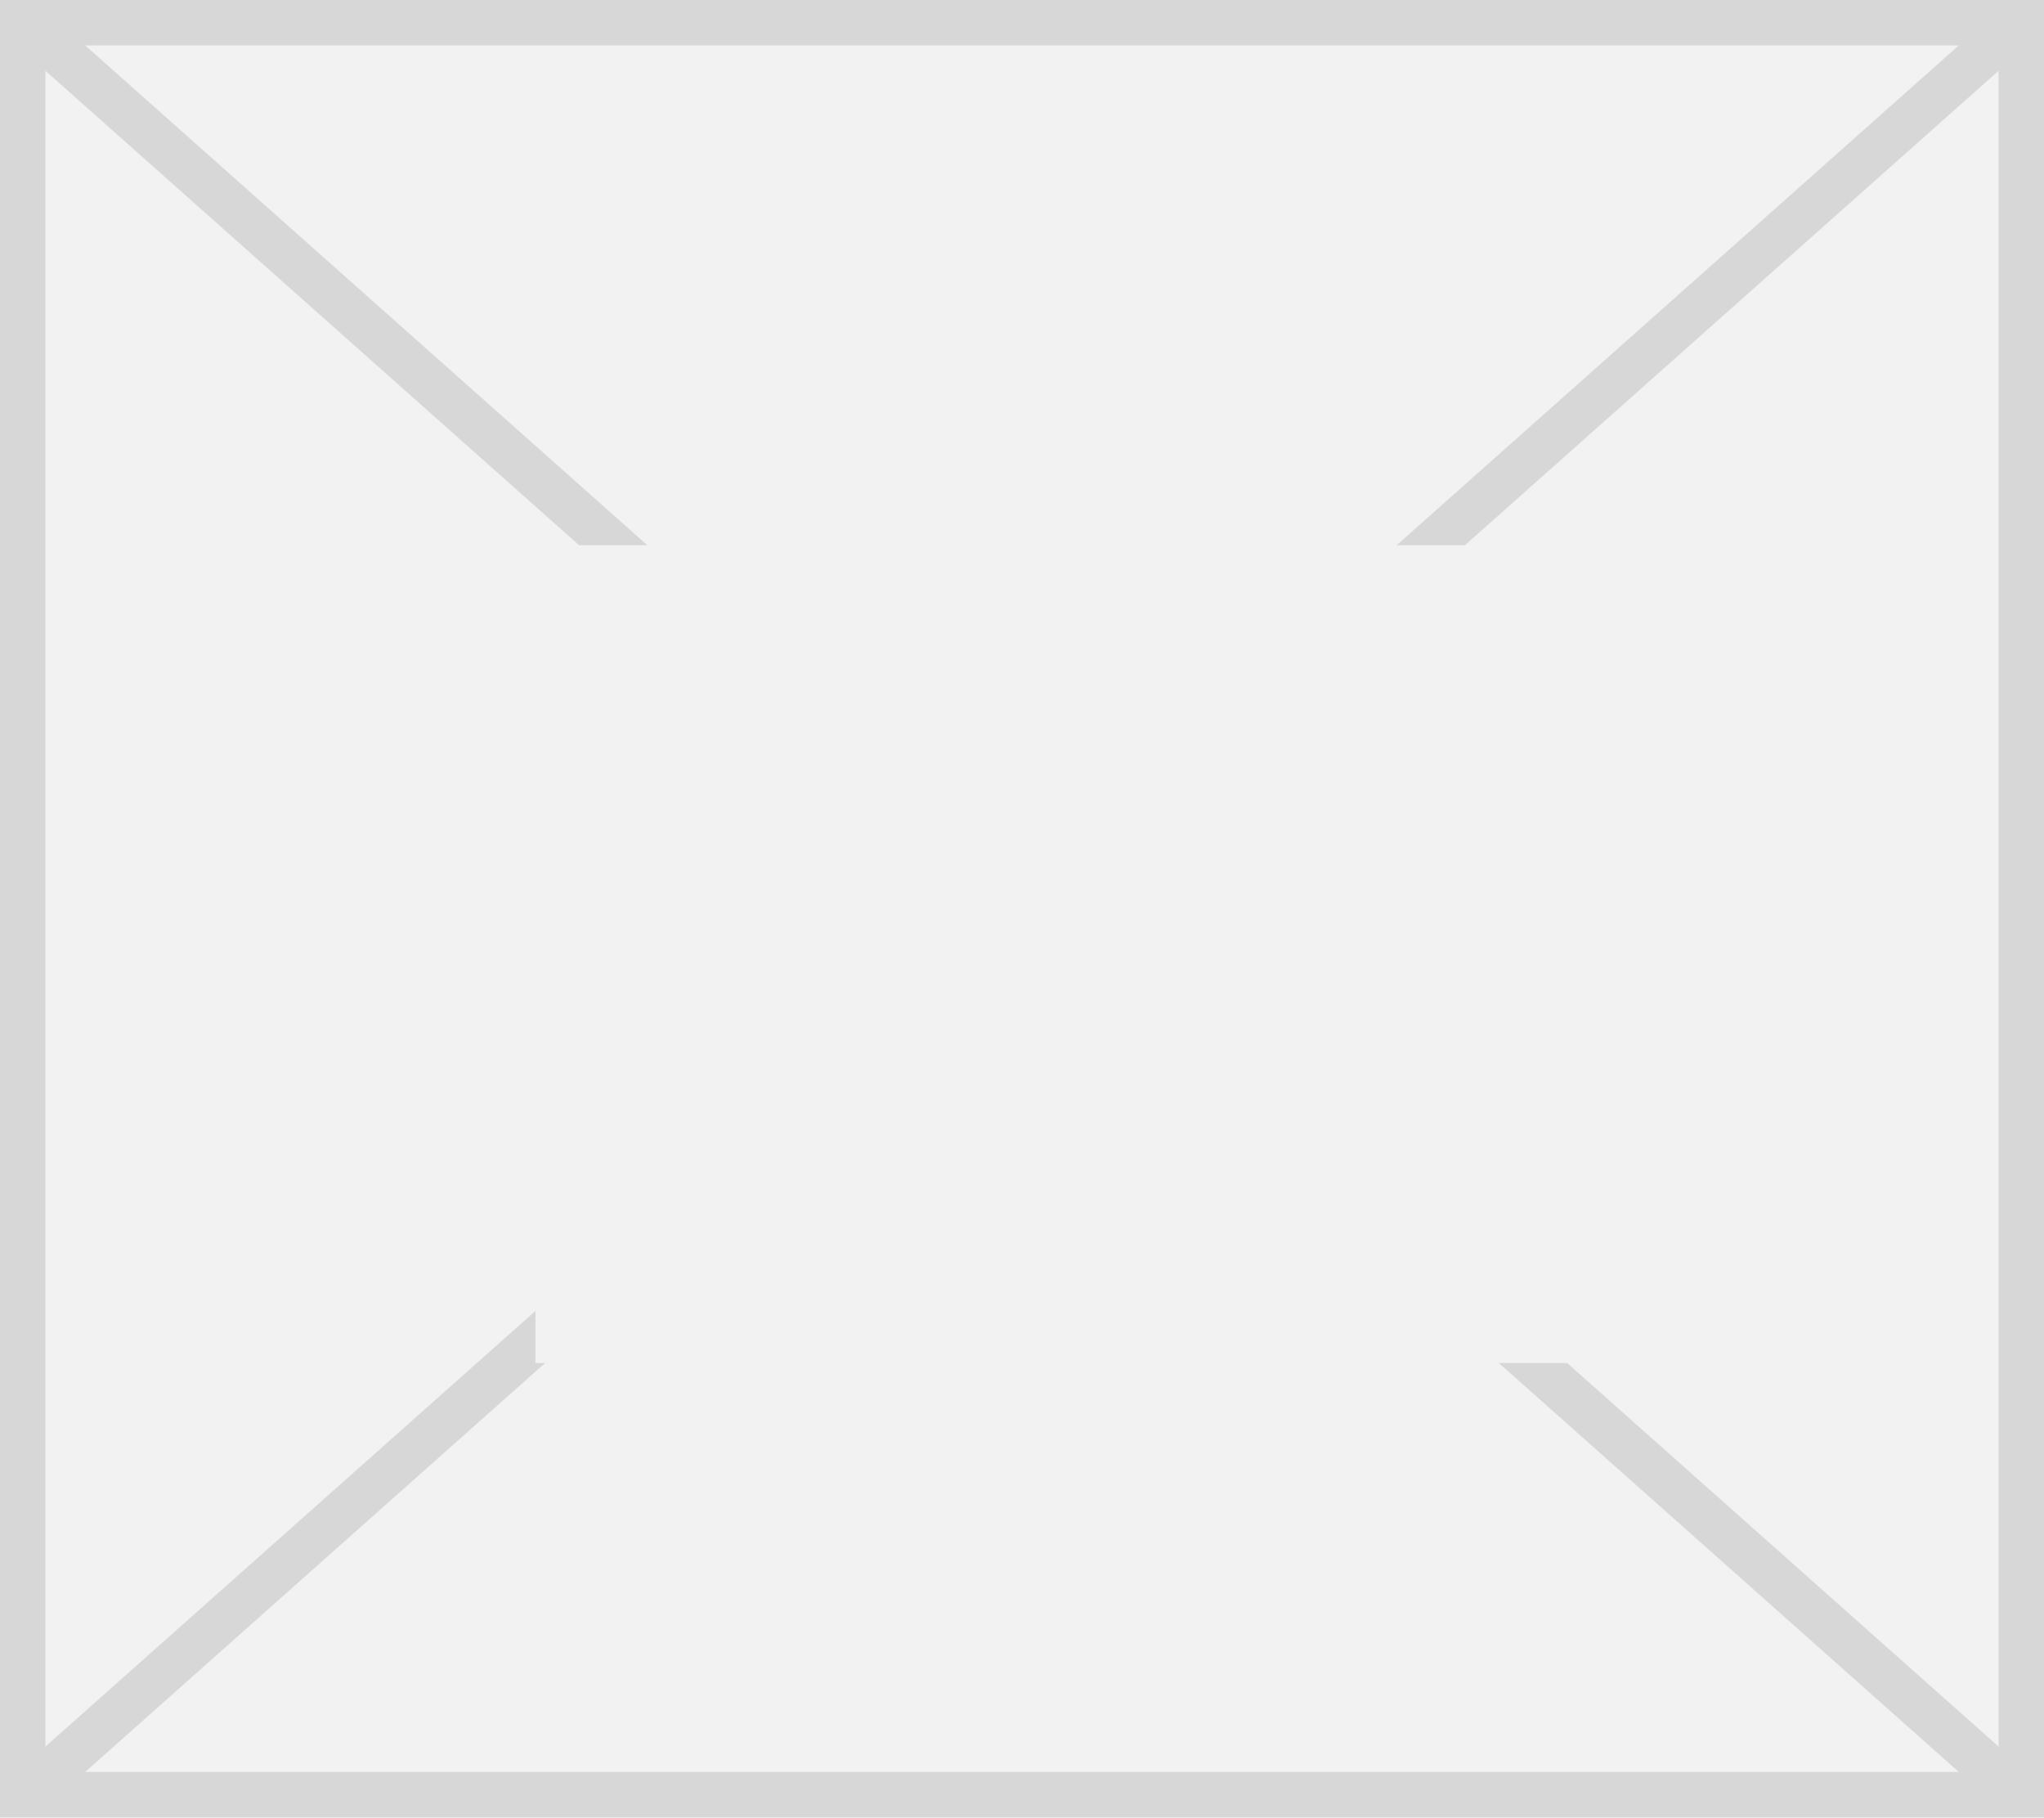
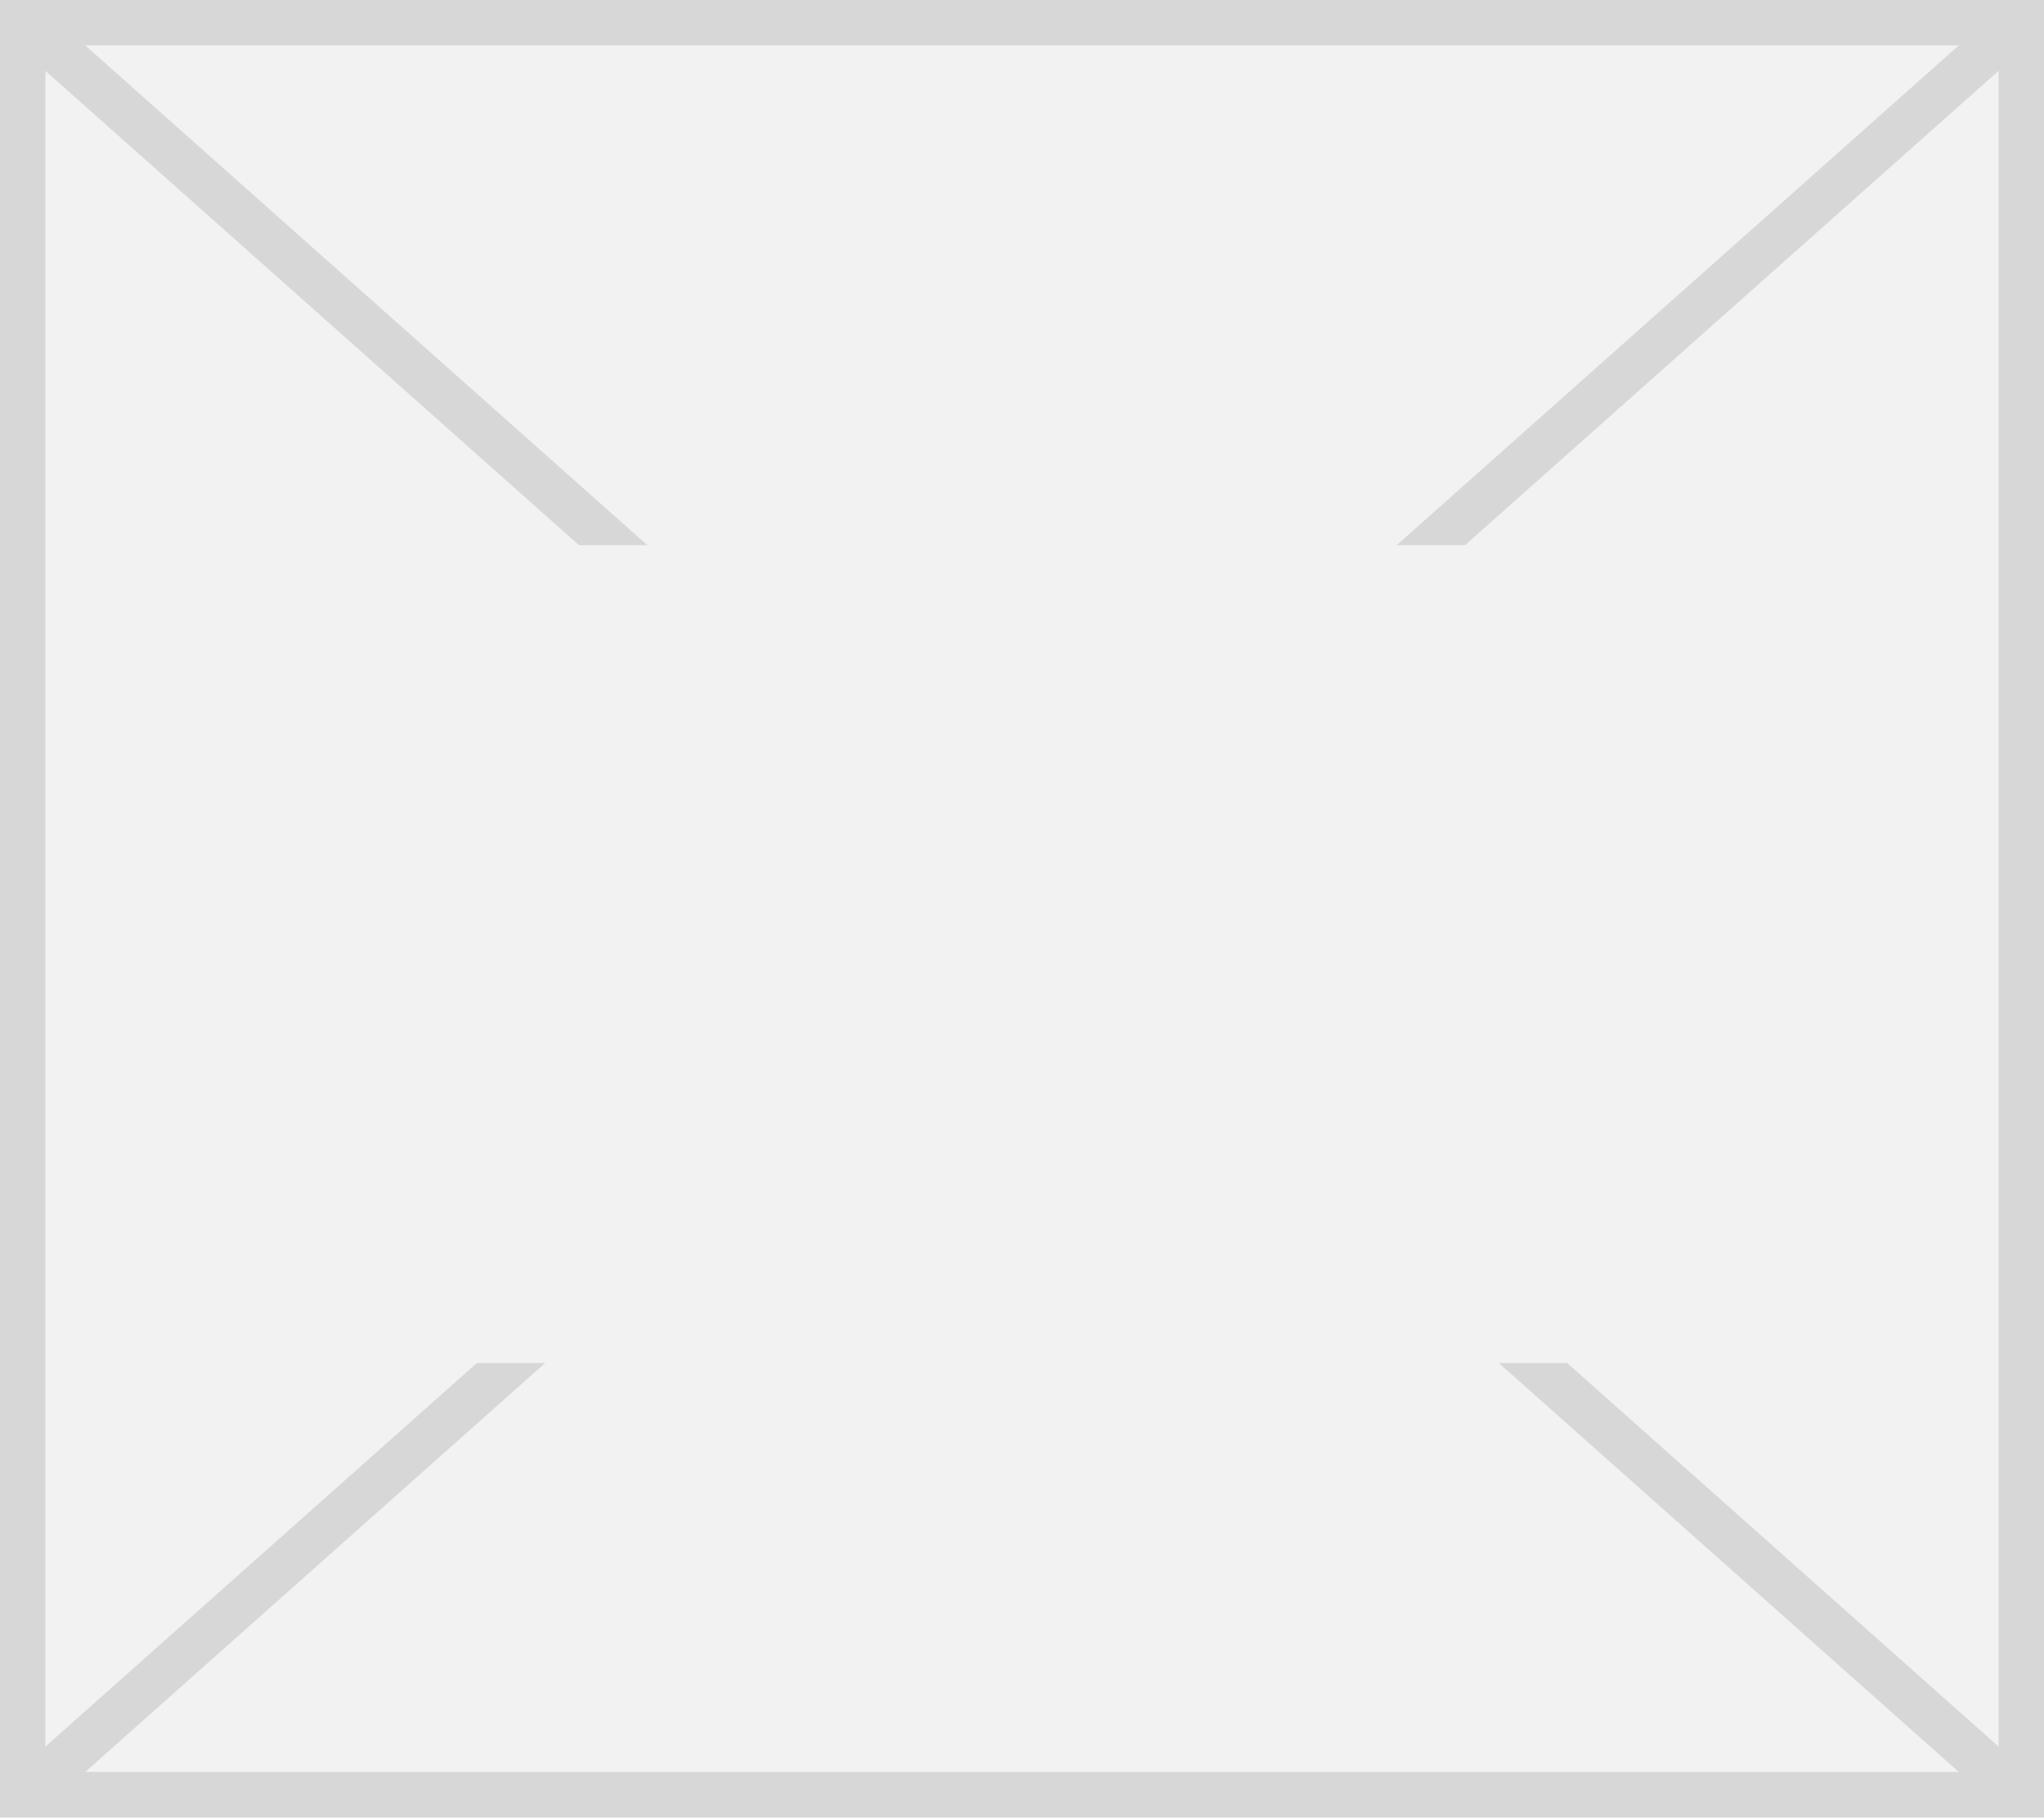
<svg xmlns="http://www.w3.org/2000/svg" version="1.1" width="45px" height="40px">
  <defs>
-     <mask fill="white" id="clip52">
-       <path d="M 100.789 57  L 124.211 57  L 124.211 75  L 100.789 75  Z M 89 45  L 134 45  L 134 85  L 89 85  Z " fill-rule="evenodd" />
+     <mask fill="white" id="clip134">
+       <path d="M 403.723 57  L 433.277 57  L 433.277 75  L 403.723 75  Z M 395 45  L 440 45  L 440 85  L 395 85  Z " fill-rule="evenodd" />
    </mask>
  </defs>
-   <g transform="matrix(1 0 0 1 -89 -45 )">
-     <path d="M 89.5 45.5  L 133.5 45.5  L 133.5 84.5  L 89.5 84.5  L 89.5 45.5  Z " fill-rule="nonzero" fill="#f2f2f2" stroke="none" />
-     <path d="M 89.5 45.5  L 133.5 45.5  L 133.5 84.5  L 89.5 84.5  L 89.5 45.5  Z " stroke-width="1" stroke="#d7d7d7" fill="none" />
-     <path d="M 89.42 45.374  L 133.58 84.626  M 133.58 45.374  L 89.42 84.626  " stroke-width="1" stroke="#d7d7d7" fill="none" mask="url(#clip52)" />
+   <g transform="matrix(1 0 0 1 -395 -45 )">
+     <path d="M 395.5 45.5  L 439.5 45.5  L 439.5 84.5  L 395.5 84.5  L 395.5 45.5  Z " fill-rule="nonzero" fill="#f2f2f2" stroke="none" />
+     <path d="M 395.5 45.5  L 439.5 45.5  L 439.5 84.5  L 395.5 84.5  L 395.5 45.5  Z " stroke-width="1" stroke="#d7d7d7" fill="none" />
+     <path d="M 395.42 45.374  L 439.58 84.626  M 439.58 45.374  L 395.42 84.626  " stroke-width="1" stroke="#d7d7d7" fill="none" mask="url(#clip134)" />
  </g>
</svg>
